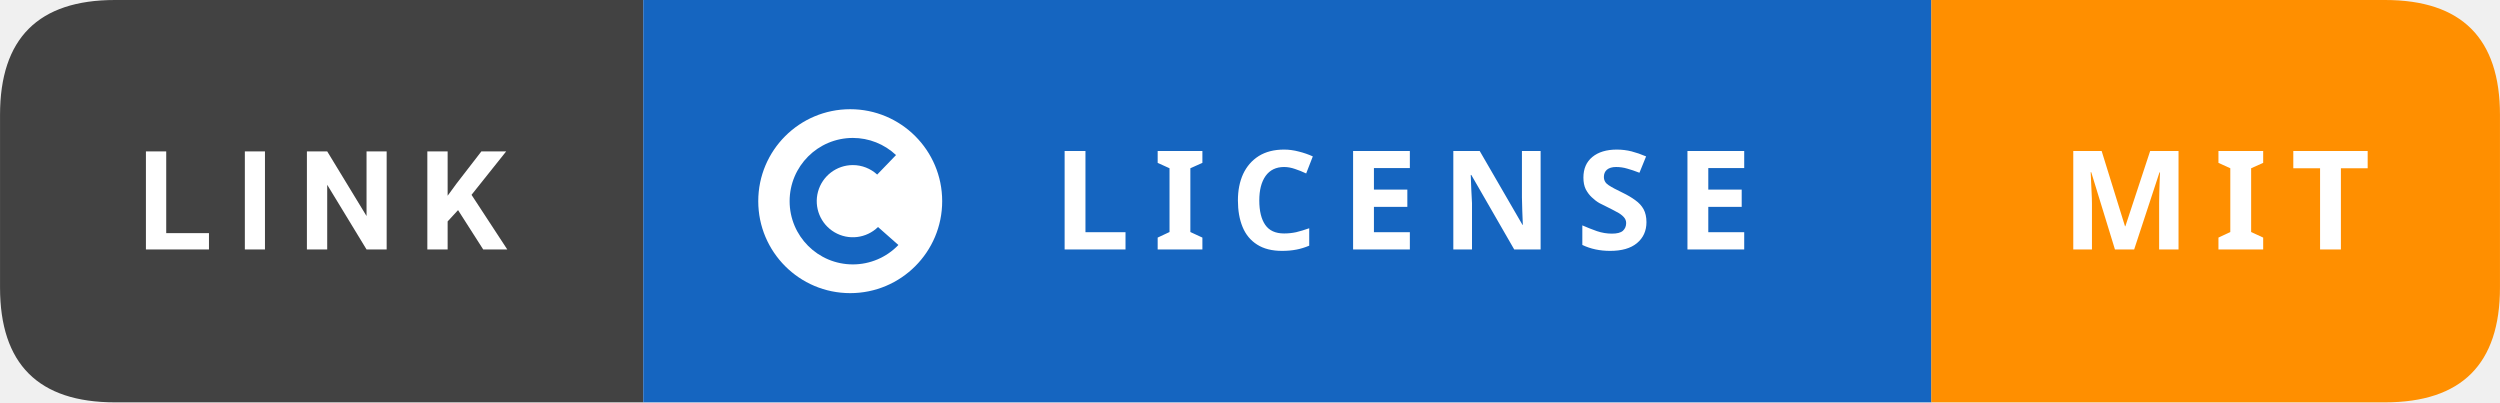
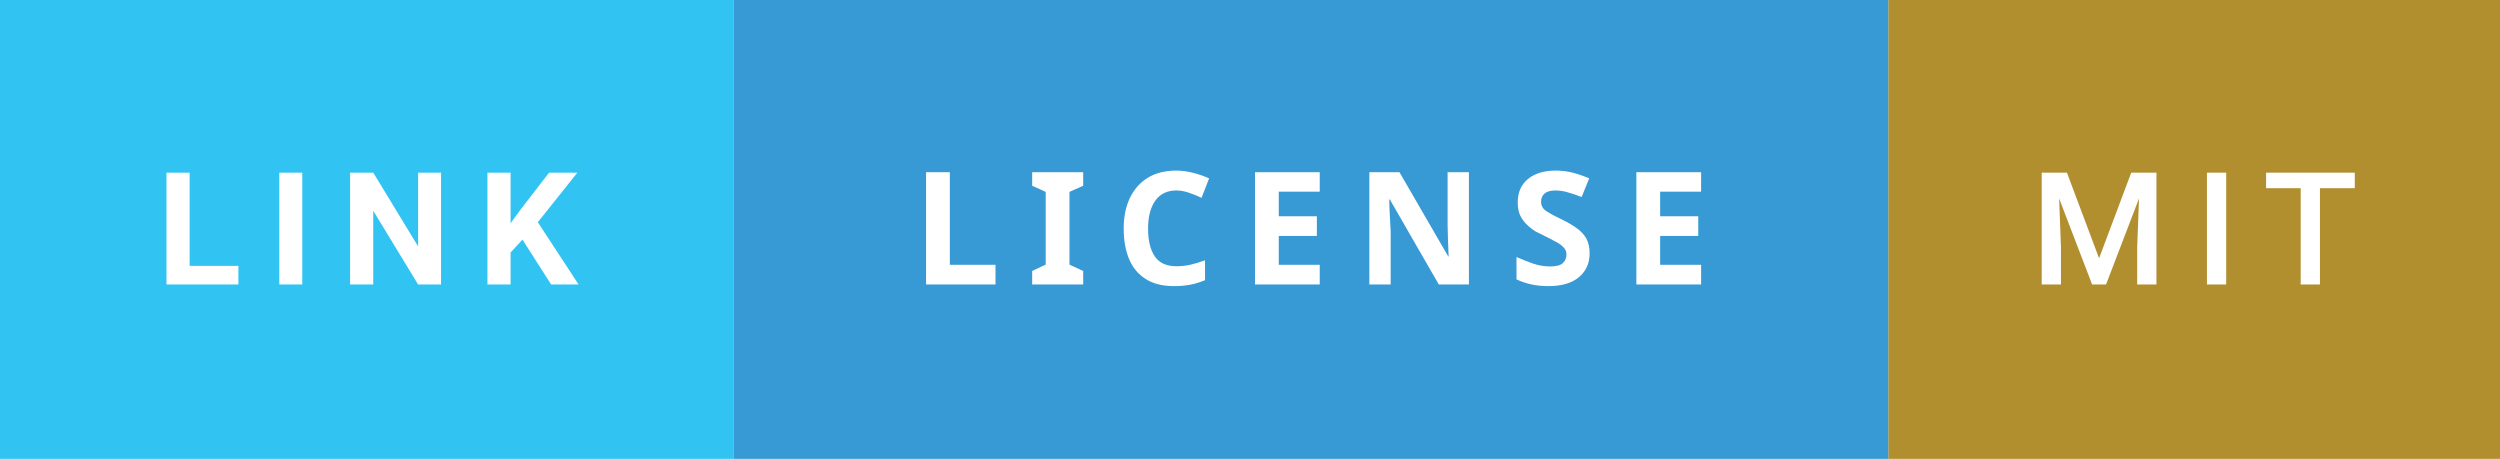
- <svg xmlns="http://www.w3.org/2000/svg" class="badge-svg" width="173.98" height="28" data-v-3c87b7b4="" version="1.1" viewBox="0 0 217.47 35">
-   <path d="m10 0h45.958v35h-45.958q-10 0-10-10v-15q0-10 10-10z" fill="#424242" data-v-3c87b7b4="" />
-   <rect x="55.958" width="112.05" height="35" fill="#1565c0" data-v-3c87b7b4="" />
-   <text x="27.979" y="17.5" dy="0.35em" fill="#ffffff" font-family="Roboto, sans-serif" font-size="12px" font-weight="600" letter-spacing="2" text-anchor="middle" style="text-decoration-line:none;text-transform:uppercase" data-v-3c87b7b4="">LINK</text>
-   <g transform="matrix(.66667 0 0 .66667 65.958 9.5)" data-v-3c87b7b4="">
-     <path d="m12 0c-6.627 0-12 5.373-12 12s5.373 12 12 12 12-5.373 12-12-5.373-12-12-12zm0.344 20.251a8.251 8.251 0 1 1 0-16.502 8.21 8.21 0 0 1 5.633 2.234l-2.458 2.547a4.686 4.686 0 0 0-3.175-1.239 4.709 4.709 0 1 0 3.284 8.081l2.657 2.346a8.224 8.224 0 0 1-5.941 2.533z" fill="#fff" data-v-3c87b7b4="" />
-   </g>
-   <text x="121.98" y="17.5" dy="0.35em" fill="#ffffff" font-family="Montserrat, sans-serif" font-size="12px" font-weight="900" letter-spacing="2" text-anchor="middle" style="text-decoration-line:none;text-transform:uppercase" data-v-3c87b7b4="">LICENSE</text>
-   <path d="m168 0h39.47q10 0 10 10v15q0 10-10 10h-39.47z" fill="#ff8f00" data-v-3c87b7b4="" />
-   <text x="192.738" y="17.5" dy="0.35em" fill="#ffffff" font-family="Montserrat, sans-serif" font-size="12px" font-weight="900" letter-spacing="2" text-anchor="middle" style="text-decoration-line:none;text-transform:uppercase" data-v-3c87b7b4="">MIT</text>
+ <svg xmlns="http://www.w3.org/2000/svg" width="171.621" height="31.5" viewBox="0 0 190.69 35" class="badge-svg" data-v-86583afd="">
+   <defs data-v-86583afd="" />
+   <rect data-v-86583afd="" width="55.973" height="35" fill="#31C4F3" />
+   <rect data-v-86583afd="" x="55.973" width="88.072" height="35" fill="#389AD5" />
+   <text x="27.986" y="17.5" dy="0.35em" font-size="12" font-family="Roboto, sans-serif" fill="#FFFFFF" text-anchor="middle" letter-spacing="2" font-weight="600" font-style="normal" text-decoration="none" fill-opacity="1" font-variant="normal" style="text-transform:uppercase;" data-v-86583afd="">LINK</text>
+   <text x="100.009" y="17.5" dy="0.35em" font-size="12" font-family="Montserrat, sans-serif" fill="#FFFFFF" text-anchor="middle" font-weight="900" letter-spacing="2" font-style="normal" text-decoration="none" fill-opacity="1" font-variant="normal" style="text-transform:uppercase;" data-v-86583afd="">LICENSE</text>
+   <rect data-v-86583afd="" x="144.045" width="46.645" height="35" fill="#b18f2f" />
+   <text data-v-86583afd="" x="167.367" y="17.5" dy="0.35em" font-size="12" font-family="Roboto, sans-serif" fill="#FFFFFF" text-anchor="middle" font-weight="500" letter-spacing="2" font-style="normal" text-decoration="none" fill-opacity="1" font-variant="normal" style="text-transform: uppercase;">MIT</text>
</svg>
